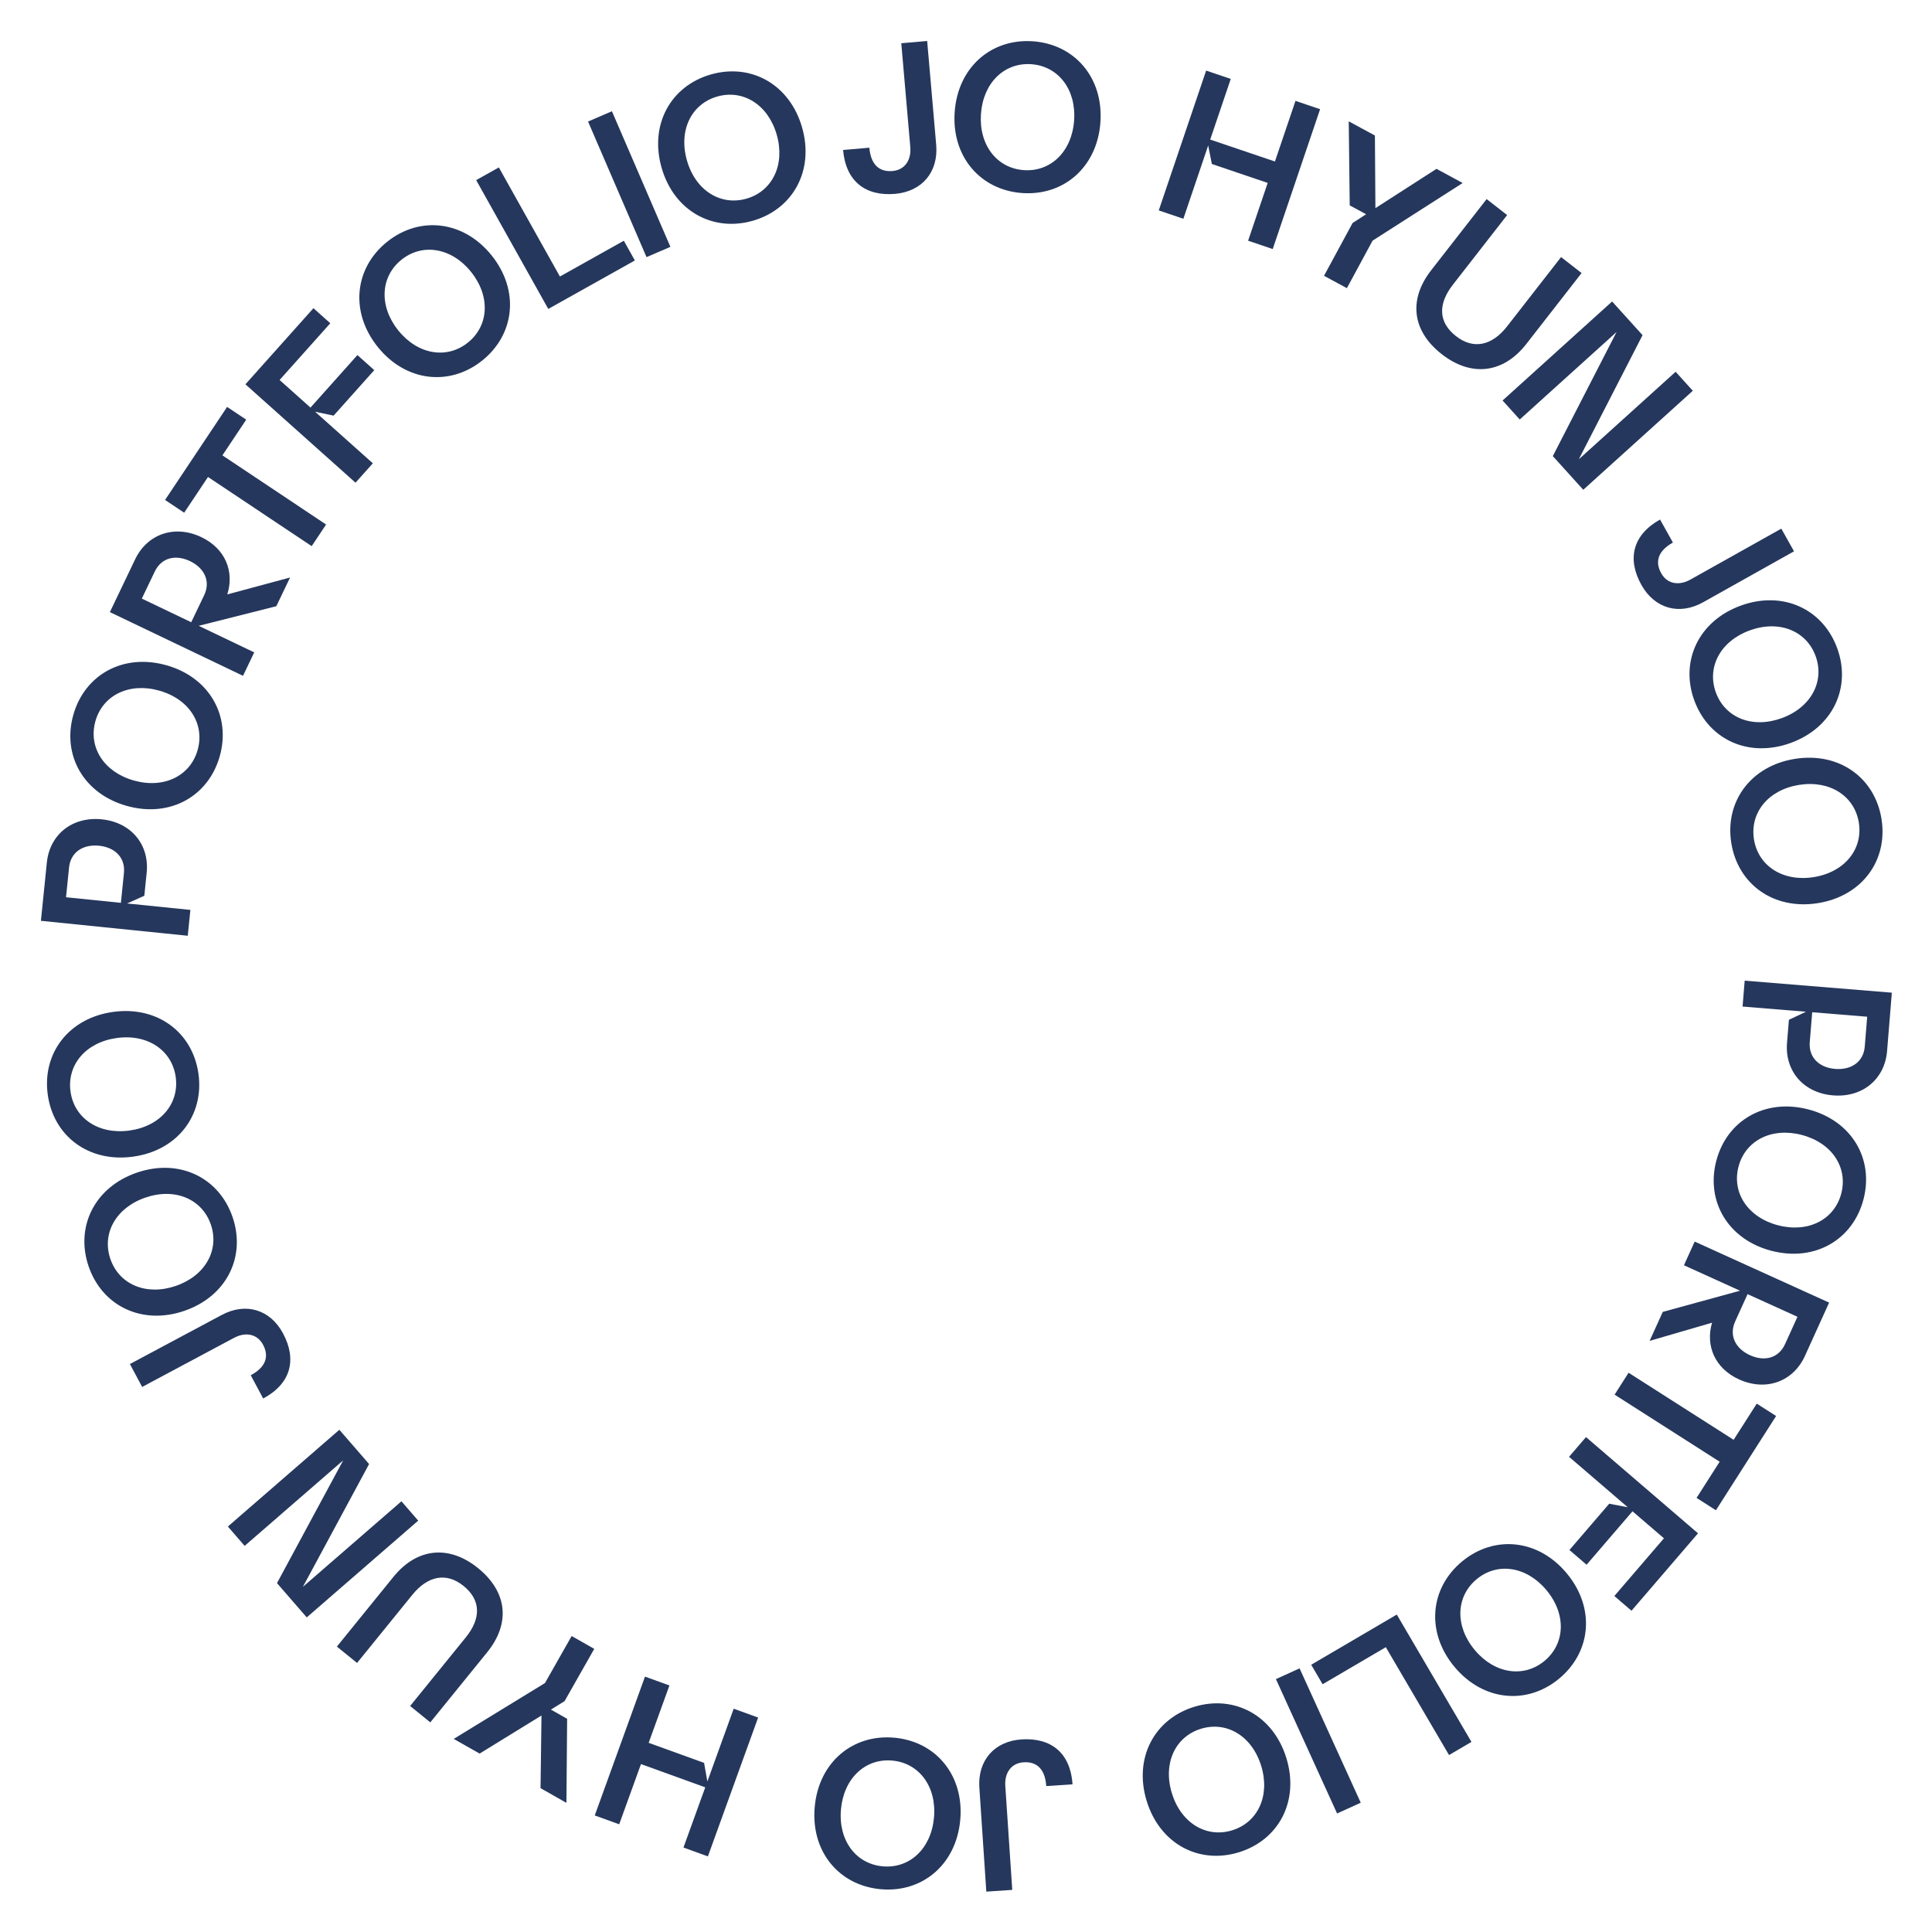
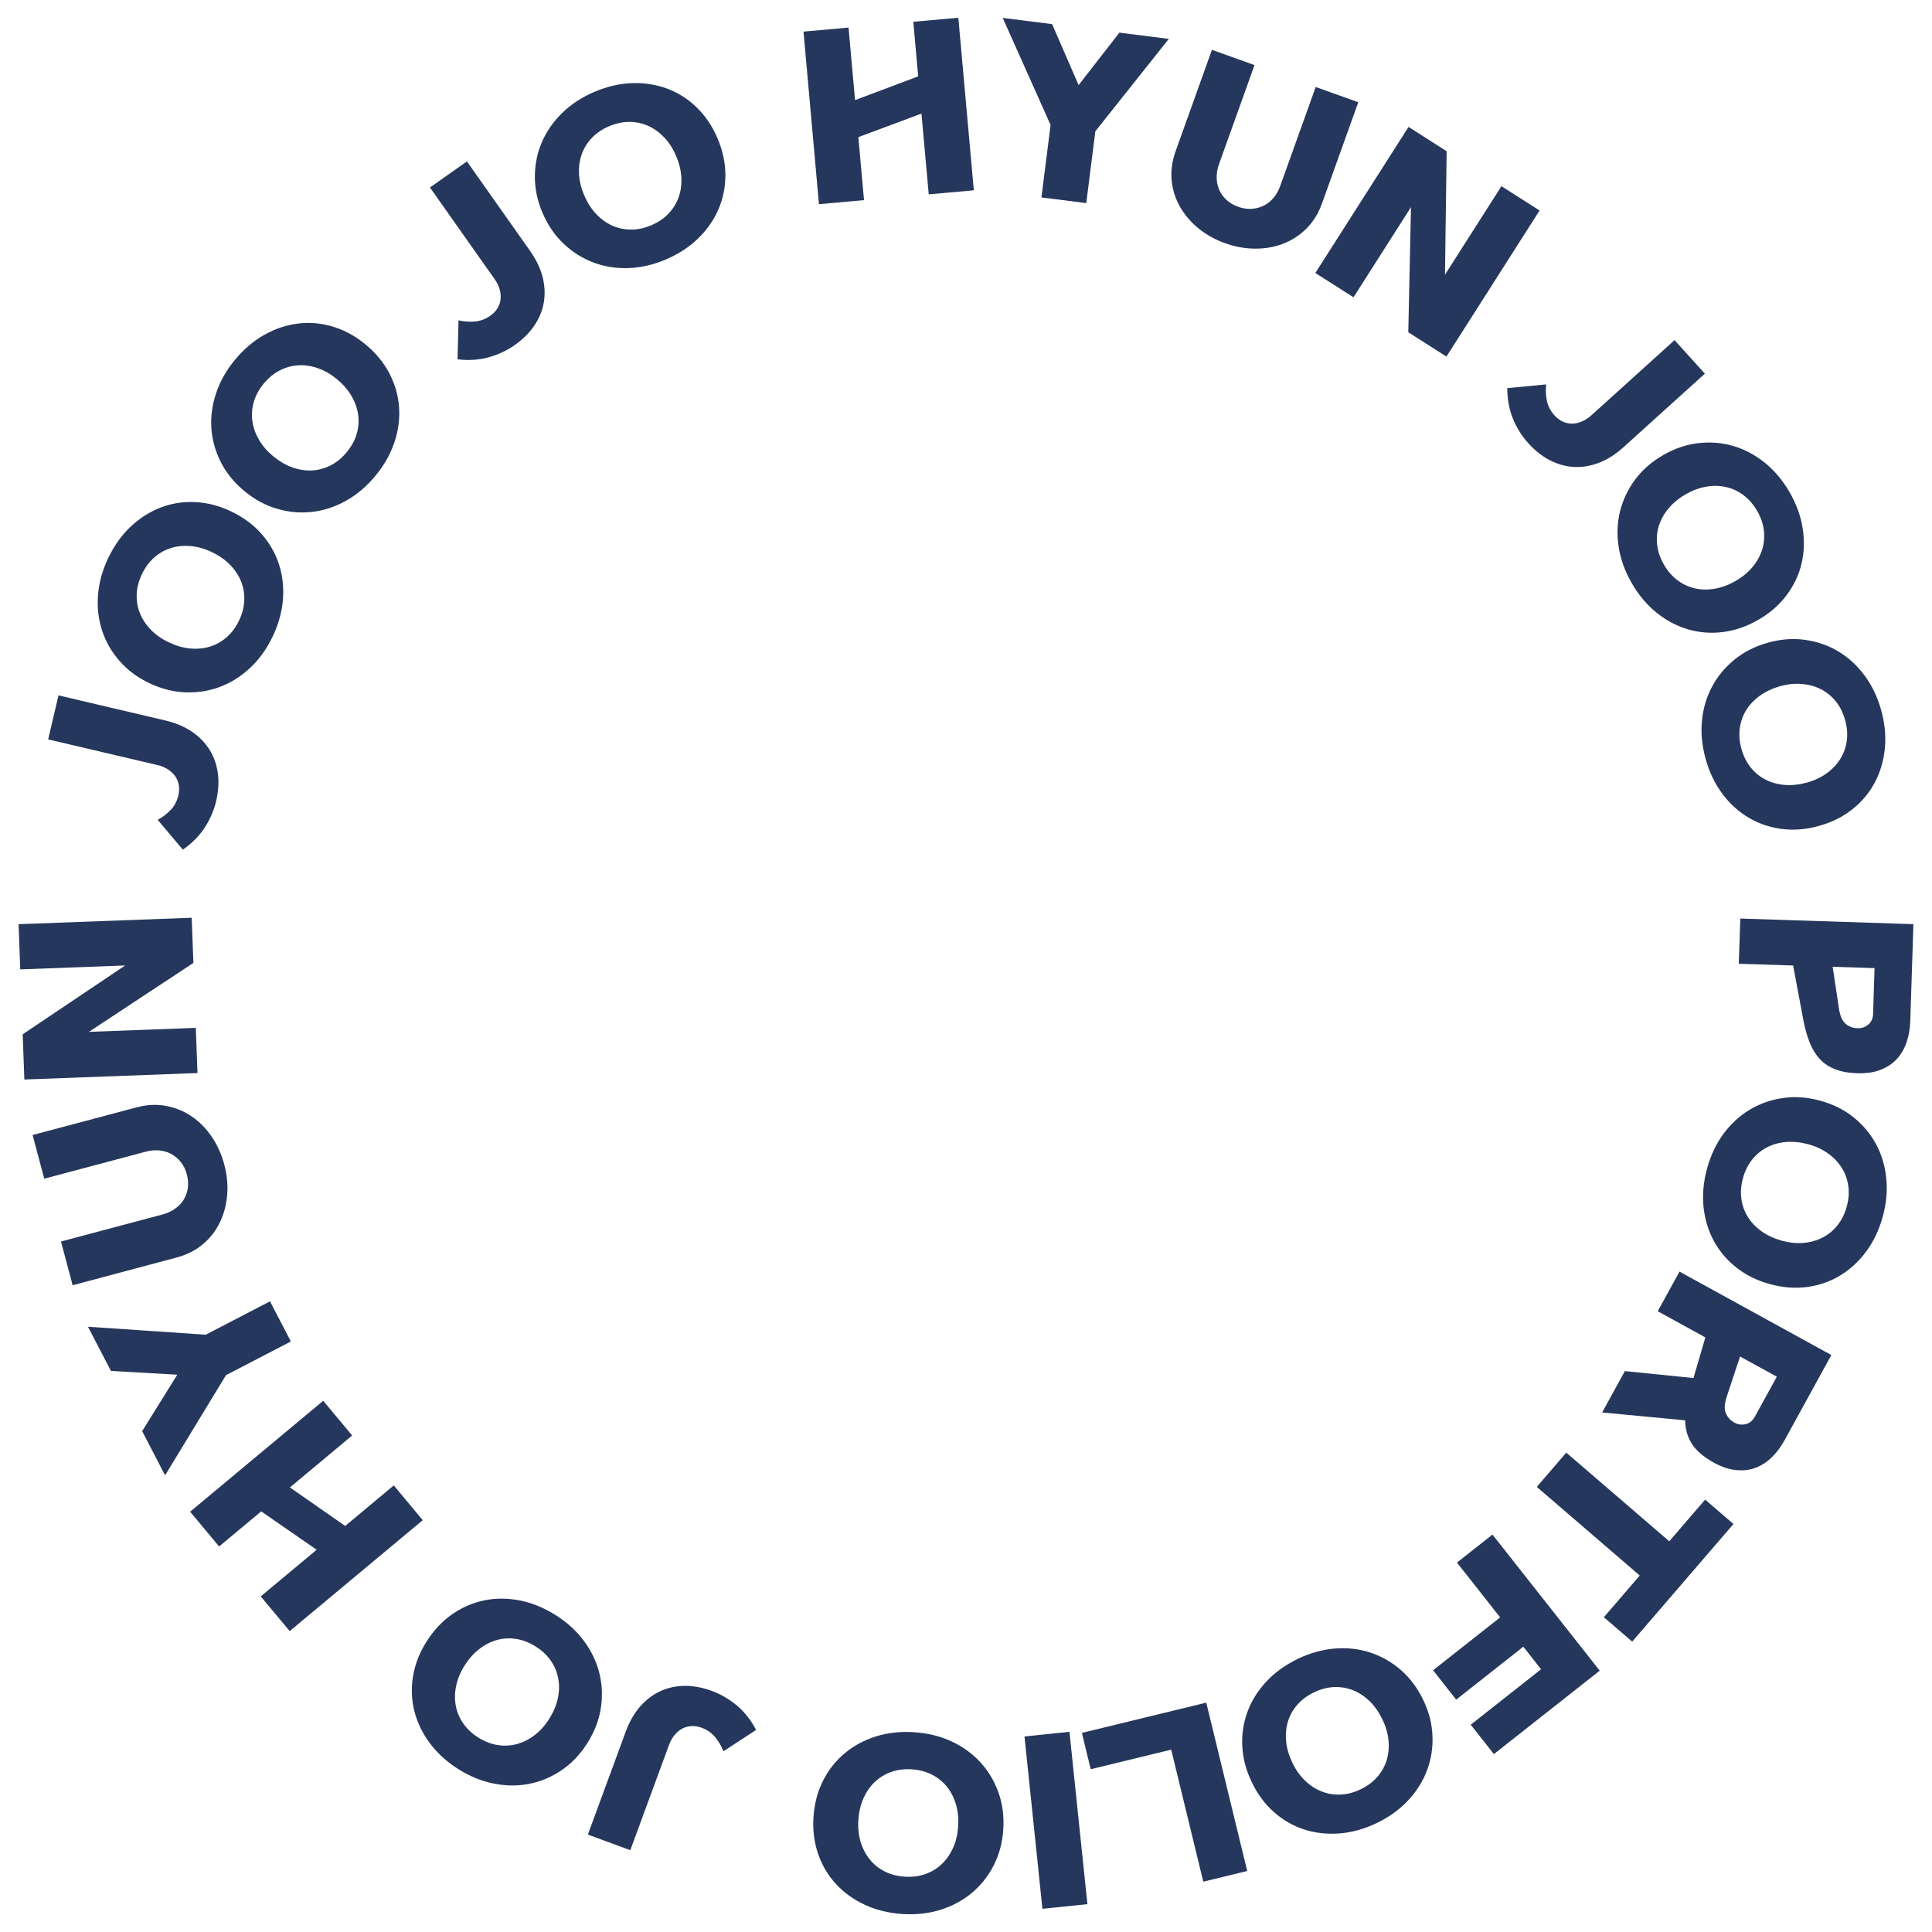
- <svg xmlns="http://www.w3.org/2000/svg" version="1.1" id="Layer_1" x="0px" y="0px" width="300px" height="300px" viewBox="0 0 300 300" style="enable-background:new 0 0 300 300;" xml:space="preserve">
+ <svg xmlns="http://www.w3.org/2000/svg" version="1.1" id="Layer_1" x="0px" y="0px" width="100px" height="100px" viewBox="0 0 100 100" style="enable-background:new 0 0 100 100;" xml:space="preserve">
  <g>
-     <path style="fill:#25375C;" d="M134.991,22.935c0.226,2.593,1.505,3.802,3.602,3.62c1.952-0.169,2.929-1.751,2.757-3.732   l-1.4-16.108l4.02-0.349l1.401,16.108c0.37,4.253-2.215,7.266-6.38,7.628c-4.603,0.4-7.653-1.947-8.077-6.812L134.991,22.935z" />
-     <path style="fill:#25375C;" d="M160.4,6.413c6.475,0.464,10.967,5.651,10.471,12.592c-0.498,6.94-5.686,11.433-12.16,10.969   c-6.473-0.464-10.966-5.652-10.469-12.592S153.928,5.949,160.4,6.413z M158.967,26.417c4.17,0.299,7.475-2.864,7.82-7.705   c0.348-4.84-2.471-8.442-6.641-8.741c-4.17-0.299-7.475,2.864-7.822,7.705C151.979,22.516,154.797,26.118,158.967,26.417z" />
-     <path style="fill:#25375C;" d="M204.984,16.958l-7.357,21.713l-3.822-1.295l3.041-8.973l-8.67-2.938l-0.568-2.878l-3.855,11.382   l-3.822-1.295l7.357-21.713l3.822,1.295l-3.191,9.416l10.053,3.406l3.191-9.416L204.984,16.958z" />
-     <path style="fill:#25375C;" d="M212.129,33.268l-2.545-1.378l-0.152-13.047l4.063,2.199l0.078,11.278l9.486-6.102l4.063,2.199   l-13.988,8.951l-3.992,7.379l-3.549-1.92l4.439-8.202L212.129,33.268z" />
-     <path style="fill:#25375C;" d="M237.012,53.405c-3.596,4.614-8.572,5.148-13.117,1.607c-4.592-3.577-5.256-8.433-1.662-13.047   l8.611-11.051l3.184,2.48l-8.43,10.821c-2.32,2.976-2.279,5.826,0.49,7.983c2.746,2.139,5.619,1.449,7.938-1.527l8.377-10.751   l3.184,2.48L237.012,53.405z" />
-     <path style="fill:#25375C;" d="M250.328,46.815l4.727,5.229l-9.9,19.273l15.037-13.588l2.666,2.951l-17.01,15.373l-4.727-5.229   l9.9-19.272l-15.037,13.588l-2.666-2.951L250.328,46.815z" />
-     <path style="fill:#25375C;" d="M259.77,84.244c-2.27,1.272-2.846,2.937-1.816,4.773c0.957,1.709,2.803,1.95,4.537,0.977   l14.109-7.906l1.973,3.521l-14.109,7.907c-3.725,2.087-7.535,0.971-9.58-2.677c-2.258-4.031-1.375-7.778,2.887-10.166   L259.77,84.244z" />
-     <path style="fill:#25375C;" d="M285.279,100.651c2.225,6.097-0.67,12.321-7.207,14.707c-6.537,2.386-12.76-0.509-14.986-6.606   c-2.225-6.098,0.67-12.321,7.207-14.707C276.83,91.658,283.053,94.553,285.279,100.651z M266.438,107.528   c1.434,3.928,5.672,5.648,10.23,3.984c4.561-1.664,6.693-5.711,5.26-9.639c-1.434-3.927-5.672-5.648-10.232-3.984   C267.137,99.553,265.004,103.6,266.438,107.528z" />
-     <path style="fill:#25375C;" d="M292.16,127.176c1.023,6.409-3.004,11.966-9.875,13.063c-6.871,1.097-12.43-2.931-13.451-9.339   c-1.023-6.409,3.004-11.967,9.875-13.063S291.137,120.767,292.16,127.176z M272.355,130.337c0.658,4.128,4.492,6.625,9.283,5.86   c4.793-0.765,7.658-4.331,7-8.459c-0.66-4.128-4.492-6.625-9.285-5.86C274.561,122.643,271.697,126.208,272.355,130.337z" />
-     <path style="fill:#25375C;" d="M280.436,157.102l-9.85-0.805l0.328-4.021l22.85,1.866l-0.74,9.063   c-0.357,4.372-3.82,7.258-8.396,6.884c-4.576-0.373-7.496-3.78-7.139-8.152l0.293-3.585L280.436,157.102z M281.398,157.181   l-0.379,4.634c-0.197,2.419,1.494,3.966,3.943,4.165c2.447,0.2,4.398-1.049,4.596-3.468l0.379-4.634L281.398,157.181z" />
-     <path style="fill:#25375C;" d="M289.367,186.211c-1.629,6.283-7.545,9.764-14.283,8.018c-6.736-1.747-10.217-7.664-8.586-13.948   c1.629-6.283,7.545-9.764,14.281-8.017C287.518,174.01,290.996,179.927,289.367,186.211z M269.951,181.176   c-1.051,4.048,1.463,7.871,6.16,9.09c4.699,1.218,8.754-0.902,9.803-4.95c1.051-4.048-1.463-7.871-6.162-9.09   C275.055,175.008,271,177.128,269.951,181.176z" />
-     <path style="fill:#25375C;" d="M270.189,200.421l-8.707-3.952l1.668-3.675l20.875,9.475l-3.758,8.281   c-1.813,3.994-6.047,5.54-10.229,3.643c-3.727-1.691-5.246-5.207-4.191-8.806l-9.695,2.824l2.043-4.5L270.189,200.421z    M269.439,205.186c-1.004,2.21,0.068,4.237,2.305,5.253c2.236,1.015,4.441,0.475,5.443-1.736l1.922-4.233l-7.748-3.517   L269.439,205.186z" />
-     <path style="fill:#25375C;" d="M275.793,219.874l-9.346,14.639l-3.006-1.92l3.588-5.618l-16.314-10.415l2.17-3.4l16.314,10.414   l3.588-5.618L275.793,219.874z" />
-     <path style="fill:#25375C;" d="M243.701,240.685l6.176-7.188l2.883,0.548l-9.119-7.832l2.631-3.063l17.395,14.942l-10.33,12.024   l-2.662-2.287l7.699-8.963l-4.881-4.193l-7.129,8.298L243.701,240.685z" />
-     <path style="fill:#25375C;" d="M242.125,260.636c-4.986,4.156-11.822,3.536-16.277-1.81c-4.457-5.346-3.836-12.183,1.15-16.339   s11.822-3.536,16.279,1.81C247.732,249.643,247.111,256.479,242.125,260.636z M229.281,245.228   c-3.211,2.677-3.398,7.248-0.289,10.977c3.107,3.729,7.637,4.368,10.85,1.691c3.211-2.678,3.398-7.249,0.291-10.978   C237.023,243.189,232.494,242.55,229.281,245.228z" />
-     <path style="fill:#25375C;" d="M228.486,270.483l-3.482,2.04l-9.816-16.748l-9.813,5.752l-1.773-3.026l13.291-7.793   L228.486,270.483z" />
-     <path style="fill:#25375C;" d="M207.623,281.596l-9.498-20.863l3.672-1.672l9.498,20.863L207.623,281.596z" />
-     <path style="fill:#25375C;" d="M192.373,287.622c-6.205,1.907-12.271-1.308-14.316-7.96c-2.045-6.653,1.17-12.72,7.375-14.627   c6.207-1.907,12.273,1.307,14.316,7.96C201.793,279.648,198.578,285.715,192.373,287.622z M186.48,268.445   c-3.998,1.229-5.938,5.373-4.51,10.014c1.426,4.641,5.357,6.981,9.354,5.753c3.998-1.229,5.938-5.374,4.512-10.014   C194.408,269.558,190.477,267.217,186.48,268.445z" />
-     <path style="fill:#25375C;" d="M162.461,277.339c-0.174-2.597-1.43-3.831-3.529-3.69c-1.955,0.131-2.963,1.692-2.83,3.677   l1.08,16.134l-4.027,0.27l-1.08-16.134c-0.285-4.26,2.359-7.221,6.531-7.5c4.609-0.309,7.613,2.099,7.939,6.971L162.461,277.339z" />
-     <path style="fill:#25375C;" d="M136.728,293.354c-6.463-0.593-10.853-5.868-10.217-12.798c0.635-6.929,5.912-11.318,12.375-10.726   c6.463,0.593,10.853,5.869,10.218,12.798C148.467,289.557,143.191,293.946,136.728,293.354z M138.56,273.382   c-4.163-0.382-7.53,2.715-7.973,7.548s2.304,8.49,6.467,8.872c4.163,0.382,7.53-2.715,7.973-7.548S142.723,273.764,138.56,273.382z   " />
-     <path style="fill:#25375C;" d="M92.354,281.902l7.8-21.558l3.794,1.373l-3.224,8.909l8.606,3.114l0.509,2.89l4.089-11.302   l3.794,1.373l-7.8,21.558l-3.794-1.373l3.383-9.349l-9.981-3.611l-3.382,9.349L92.354,281.902z" />
-     <path style="fill:#25375C;" d="M85.546,265.464l2.518,1.429l-0.11,13.053l-4.019-2.28l0.147-11.283l-9.61,5.913l-4.019-2.281   l14.169-8.672l4.143-7.3l3.51,1.991l-4.605,8.114L85.546,265.464z" />
-     <path style="fill:#25375C;" d="M61.095,244.851c3.684-4.541,8.668-4.979,13.141-1.35c4.518,3.665,5.088,8.531,1.404,13.072   l-8.822,10.876l-3.133-2.542l8.638-10.648c2.376-2.929,2.391-5.778-0.334-7.988c-2.702-2.191-5.587-1.558-7.963,1.371l-8.582,10.58   l-3.133-2.541L61.095,244.851z" />
-     <path style="fill:#25375C;" d="M47.63,251.149l-4.619-5.321l10.28-19.066L37.99,240.043l-2.606-3.003l17.31-15.025l4.619,5.321   l-10.28,19.066l15.301-13.281l2.606,3.003L47.63,251.149z" />
-     <path style="fill:#25375C;" d="M38.937,213.547c2.295-1.227,2.904-2.878,1.912-4.734c-0.923-1.728-2.762-2.005-4.516-1.068   l-14.26,7.62l-1.901-3.559l14.26-7.62c3.765-2.012,7.551-0.819,9.521,2.868c2.177,4.075,1.219,7.803-3.088,10.104L38.937,213.547z" />
-     <path style="fill:#25375C;" d="M13.763,196.646c-2.104-6.142,0.916-12.307,7.5-14.562c6.584-2.256,12.75,0.764,14.853,6.905   s-0.916,12.307-7.5,14.562C22.032,205.807,15.867,202.787,13.763,196.646z M32.741,190.146c-1.355-3.956-5.559-5.762-10.151-4.189   c-4.592,1.573-6.807,5.577-5.451,9.533c1.355,3.956,5.559,5.762,10.151,4.188C31.882,198.105,34.096,194.102,32.741,190.146z" />
-     <path style="fill:#25375C;" d="M7.417,169.993c-0.894-6.429,3.245-11.905,10.137-12.864c6.893-0.958,12.369,3.181,13.264,9.609   c0.894,6.43-3.245,11.906-10.138,12.865C13.787,180.562,8.311,176.423,7.417,169.993z M27.284,167.23   c-0.576-4.142-4.358-6.716-9.166-6.047s-7.744,4.177-7.168,8.318s4.358,6.715,9.166,6.047   C24.923,174.88,27.86,171.372,27.284,167.23z" />
-     <path style="fill:#25375C;" d="M19.733,140.29l9.83,1l-0.409,4.013l-22.801-2.32l0.921-9.045c0.444-4.363,3.963-7.178,8.529-6.713   s7.417,3.928,6.972,8.291l-0.364,3.577L19.733,140.29z M18.773,140.192l0.471-4.625c0.246-2.414-1.416-3.993-3.858-4.242   c-2.443-0.249-4.417,0.961-4.663,3.375l-0.471,4.624L18.773,140.192z" />
-     <path style="fill:#25375C;" d="M11.38,111.024c1.754-6.25,7.74-9.611,14.44-7.73c6.7,1.881,10.062,7.867,8.307,14.117   c-1.755,6.25-7.74,9.611-14.44,7.729C12.987,123.26,9.625,117.274,11.38,111.024z M30.693,116.447   c1.13-4.026-1.306-7.899-5.979-9.211s-8.769,0.727-9.899,4.753s1.305,7.898,5.979,9.211   C25.467,122.512,29.563,120.473,30.693,116.447z" />
-     <path style="fill:#25375C;" d="M30.854,97.176l8.622,4.126l-1.742,3.639l-20.672-9.893l3.924-8.2   c1.893-3.955,6.156-5.415,10.296-3.434c3.691,1.767,5.139,5.311,4.011,8.887l9.748-2.626l-2.133,4.456L30.854,97.176z M31.7,92.428   c1.047-2.188,0.018-4.236-2.197-5.296s-4.429-0.564-5.476,1.625l-2.006,4.192l7.673,3.672L31.7,92.428z" />
-     <path style="fill:#25375C;" d="M25.631,77.633l9.635-14.448l2.967,1.979l-3.698,5.545l16.102,10.738l-2.239,3.356L32.297,74.066   l-3.698,5.546L25.631,77.633z" />
-     <path style="fill:#25375C;" d="M58.117,57.475l-6.313,7.064l-2.872-0.605l8.962,8.009l-2.689,3.009L38.11,59.675l10.561-11.818   l2.617,2.338l-7.873,8.809l4.797,4.287l7.288-8.155L58.117,57.475z" />
-     <path style="fill:#25375C;" d="M60.117,37.542c5.068-4.055,11.889-3.297,16.236,2.135c4.347,5.433,3.59,12.254-1.478,16.309   c-5.068,4.055-11.889,3.297-16.236-2.136C54.292,48.418,55.05,41.597,60.117,37.542z M72.647,53.202   c3.264-2.612,3.542-7.178,0.51-10.967c-3.032-3.79-7.547-4.52-10.812-1.908s-3.542,7.178-0.511,10.967   C64.867,55.083,69.383,55.813,72.647,53.202z" />
-     <path style="fill:#25375C;" d="M73.939,27.969l3.521-1.971l9.483,16.94l9.924-5.556l1.714,3.062l-13.445,7.527L73.939,27.969z" />
-     <path style="fill:#25375C;" d="M95.019,17.274l9.08,21.055l-3.706,1.598l-9.08-21.055L95.019,17.274z" />
-     <path style="fill:#25375C;" d="M110.397,11.558c6.243-1.782,12.244,1.554,14.154,8.247c1.91,6.693-1.426,12.694-7.668,14.476   c-6.243,1.782-12.244-1.554-14.154-8.247C100.818,19.34,104.154,13.339,110.397,11.558z M115.903,30.85   c4.021-1.148,6.043-5.253,4.711-9.921c-1.333-4.668-5.216-7.088-9.238-5.94c-4.021,1.147-6.043,5.252-4.71,9.921   C107.998,29.578,111.881,31.997,115.903,30.85z" />
+     <path style="fill:#25375C;" d="M23.733,16.58c0.285,0.065,0.567,0.086,0.849,0.061c0.281-0.023,0.548-0.125,0.799-0.301   c0.166-0.117,0.292-0.252,0.381-0.407c0.089-0.154,0.139-0.313,0.151-0.479c0.012-0.165-0.007-0.332-0.059-0.503   c-0.051-0.17-0.133-0.334-0.246-0.494l-3.353-4.753l1.913-1.35l3.281,4.652c0.307,0.436,0.519,0.878,0.635,1.329   c0.115,0.451,0.136,0.893,0.062,1.327c-0.075,0.434-0.249,0.845-0.52,1.234c-0.272,0.389-0.642,0.74-1.11,1.051   c-0.417,0.268-0.861,0.458-1.33,0.574c-0.47,0.115-0.971,0.141-1.503,0.076L23.733,16.58z" />
+     <path style="fill:#25375C;" d="M28.078,11.01c-0.267-0.628-0.398-1.257-0.394-1.887c0.005-0.629,0.128-1.222,0.368-1.777   c0.241-0.555,0.592-1.057,1.053-1.505c0.461-0.45,1.017-0.813,1.665-1.088c0.656-0.279,1.305-0.429,1.949-0.45   c0.643-0.021,1.248,0.074,1.815,0.285c0.566,0.211,1.076,0.535,1.526,0.971s0.81,0.968,1.077,1.596   c0.27,0.635,0.406,1.266,0.409,1.893c0.001,0.627-0.117,1.22-0.356,1.778c-0.239,0.558-0.589,1.062-1.05,1.511   c-0.461,0.449-1.02,0.813-1.675,1.093c-0.649,0.276-1.294,0.424-1.938,0.446c-0.644,0.021-1.25-0.076-1.817-0.291   c-0.568-0.214-1.081-0.539-1.539-0.972C28.712,12.18,28.349,11.646,28.078,11.01z M30.232,10.094   c0.161,0.38,0.366,0.703,0.613,0.968c0.248,0.266,0.524,0.469,0.828,0.608c0.305,0.14,0.63,0.211,0.978,0.214   c0.348,0.002,0.701-0.072,1.059-0.225c0.36-0.153,0.659-0.355,0.898-0.608c0.238-0.251,0.413-0.536,0.522-0.853   c0.111-0.315,0.156-0.654,0.136-1.017s-0.11-0.733-0.272-1.113c-0.155-0.366-0.356-0.68-0.602-0.942   c-0.247-0.262-0.522-0.463-0.826-0.603c-0.304-0.14-0.63-0.211-0.978-0.214c-0.348-0.002-0.701,0.073-1.06,0.225   c-0.359,0.152-0.658,0.355-0.897,0.608s-0.414,0.537-0.523,0.853c-0.111,0.316-0.156,0.653-0.138,1.013   C29.989,9.366,30.076,9.728,30.232,10.094z" />
+     <path style="fill:#25375C;" d="M48.071,10.059l-0.376-4.18l-3.268,1.219l0.294,3.261l-2.332,0.209l-0.8-8.932l2.331-0.208   l0.337,3.754l3.268-1.23l-0.252-2.825l2.33-0.208l0.802,8.931L48.071,10.059z" />
+     <path style="fill:#25375C;" d="M54.458,1.249l1.371,3.156l2.111-2.715l2.557,0.323l-3.802,4.782l-0.47,3.717l-2.321-0.293   l0.474-3.75l-2.477-5.541L54.458,1.249z" />
+     <path style="fill:#25375C;" d="M63.41,12.588c-0.522-0.188-0.982-0.444-1.38-0.769c-0.396-0.326-0.715-0.698-0.955-1.12   c-0.239-0.42-0.382-0.875-0.431-1.367c-0.047-0.491,0.023-0.998,0.211-1.52l1.874-5.233l2.204,0.79l-1.837,5.126   c-0.081,0.227-0.122,0.451-0.122,0.673c0,0.224,0.04,0.433,0.122,0.629c0.081,0.196,0.203,0.375,0.37,0.533   c0.166,0.16,0.372,0.283,0.619,0.372s0.485,0.125,0.715,0.107c0.229-0.018,0.439-0.076,0.631-0.175   c0.19-0.099,0.357-0.235,0.498-0.407c0.143-0.172,0.253-0.372,0.333-0.598l1.838-5.126l2.204,0.789l-1.876,5.233   c-0.188,0.522-0.457,0.958-0.809,1.306c-0.352,0.348-0.753,0.609-1.201,0.783c-0.449,0.173-0.933,0.259-1.454,0.255   C64.445,12.868,63.927,12.773,63.41,12.588z" />
+     <path style="fill:#25375C;" d="M72.906,6.57l1.972,1.258l-0.086,6.391l2.922-4.582l1.974,1.259l-4.821,7.561l-1.974-1.259   l0.14-6.477l-2.976,4.667l-1.975-1.259L72.906,6.57z" />
+     <path style="fill:#25375C;" d="M80.028,19.897c-0.03,0.29-0.018,0.574,0.04,0.851c0.058,0.276,0.189,0.528,0.397,0.757   c0.135,0.15,0.285,0.26,0.448,0.329c0.164,0.07,0.328,0.1,0.493,0.093c0.165-0.008,0.329-0.048,0.491-0.119   c0.163-0.072,0.317-0.173,0.463-0.303l4.315-3.9l1.569,1.736l-4.225,3.817c-0.396,0.358-0.81,0.621-1.242,0.79   c-0.434,0.169-0.87,0.243-1.311,0.22c-0.439-0.022-0.869-0.146-1.288-0.368c-0.418-0.223-0.812-0.548-1.177-0.976   c-0.315-0.382-0.559-0.8-0.729-1.251c-0.17-0.453-0.256-0.946-0.255-1.483L80.028,19.897z" />
+     <path style="fill:#25375C;" d="M86.088,23.554c0.591-0.341,1.2-0.548,1.827-0.618c0.624-0.071,1.228-0.021,1.808,0.151   c0.579,0.172,1.12,0.459,1.621,0.863c0.502,0.404,0.928,0.911,1.281,1.521c0.355,0.617,0.583,1.244,0.682,1.879   c0.099,0.636,0.077,1.248-0.063,1.837c-0.141,0.588-0.402,1.132-0.78,1.632c-0.378,0.5-0.863,0.92-1.454,1.261   c-0.598,0.345-1.207,0.556-1.829,0.634c-0.623,0.078-1.226,0.031-1.809-0.139c-0.583-0.17-1.125-0.458-1.627-0.861   c-0.501-0.403-0.931-0.914-1.285-1.531c-0.354-0.61-0.579-1.234-0.677-1.87c-0.1-0.636-0.076-1.25,0.068-1.839   c0.145-0.59,0.404-1.139,0.778-1.645C85.004,24.324,85.49,23.899,86.088,23.554z M87.257,25.581   c-0.356,0.206-0.652,0.449-0.885,0.726c-0.235,0.278-0.402,0.577-0.504,0.896c-0.103,0.318-0.135,0.65-0.094,0.996   c0.038,0.346,0.155,0.687,0.351,1.025c0.194,0.338,0.433,0.61,0.711,0.817c0.28,0.207,0.583,0.345,0.91,0.417   c0.327,0.071,0.669,0.075,1.027,0.012c0.357-0.064,0.713-0.198,1.07-0.405c0.346-0.199,0.633-0.436,0.863-0.712   s0.396-0.573,0.499-0.891c0.101-0.319,0.134-0.651,0.094-0.997c-0.039-0.346-0.156-0.688-0.352-1.025   c-0.194-0.337-0.433-0.61-0.711-0.816c-0.28-0.208-0.583-0.346-0.91-0.417c-0.326-0.072-0.667-0.076-1.021-0.014   C87.952,25.252,87.603,25.382,87.257,25.581z" />
+     <path style="fill:#25375C;" d="M91.508,33.265c0.657-0.184,1.298-0.233,1.922-0.146c0.624,0.086,1.195,0.285,1.716,0.595   c0.519,0.31,0.971,0.723,1.356,1.239c0.385,0.515,0.673,1.112,0.863,1.791c0.192,0.686,0.257,1.35,0.194,1.991   c-0.063,0.64-0.234,1.229-0.517,1.762c-0.283,0.535-0.67,0.998-1.16,1.388s-1.065,0.677-1.722,0.862   c-0.666,0.186-1.309,0.239-1.93,0.16c-0.622-0.079-1.195-0.274-1.718-0.583c-0.522-0.308-0.977-0.721-1.361-1.236   c-0.387-0.516-0.675-1.116-0.866-1.803c-0.19-0.678-0.255-1.338-0.193-1.979c0.063-0.641,0.237-1.229,0.524-1.765   c0.285-0.536,0.673-1.002,1.161-1.4C90.267,33.742,90.843,33.451,91.508,33.265z M92.139,35.518   c-0.396,0.112-0.743,0.273-1.038,0.484c-0.296,0.211-0.532,0.458-0.711,0.742c-0.178,0.284-0.29,0.597-0.338,0.942   s-0.019,0.704,0.086,1.08c0.105,0.376,0.268,0.698,0.487,0.968c0.219,0.27,0.479,0.479,0.778,0.629   c0.298,0.15,0.629,0.238,0.992,0.266c0.36,0.027,0.74-0.015,1.139-0.125c0.382-0.107,0.72-0.267,1.012-0.476   c0.291-0.21,0.526-0.458,0.703-0.74c0.178-0.284,0.291-0.598,0.339-0.942c0.048-0.345,0.02-0.705-0.087-1.081   c-0.104-0.376-0.267-0.699-0.485-0.968c-0.22-0.27-0.48-0.479-0.778-0.629c-0.3-0.15-0.628-0.239-0.986-0.267   C92.893,35.372,92.521,35.411,92.139,35.518z" />
+     <path style="fill:#25375C;" d="M99.038,47.834l-0.163,5.025c-0.013,0.391-0.077,0.754-0.192,1.092   c-0.116,0.338-0.286,0.627-0.507,0.867c-0.222,0.24-0.505,0.426-0.847,0.559c-0.341,0.131-0.74,0.189-1.198,0.174   c-0.45-0.014-0.833-0.084-1.146-0.207c-0.315-0.121-0.58-0.299-0.794-0.531s-0.388-0.516-0.523-0.855s-0.245-0.727-0.328-1.164   l-0.528-2.82l-2.812-0.091l0.077-2.339L99.038,47.834z M96.15,53.221c0.21,0.008,0.394-0.055,0.552-0.189   c0.158-0.133,0.241-0.316,0.248-0.549l0.077-2.373l-2.169-0.07l0.324,2.15c0.055,0.385,0.169,0.65,0.345,0.799   C95.702,53.137,95.91,53.215,96.15,53.221z" />
+     <path style="fill:#25375C;" d="M94.211,56.971c0.658,0.178,1.233,0.465,1.725,0.857c0.491,0.395,0.879,0.857,1.167,1.391   c0.286,0.533,0.462,1.119,0.529,1.76c0.066,0.641,0.008,1.301-0.178,1.98c-0.188,0.689-0.471,1.291-0.854,1.809   c-0.382,0.52-0.83,0.934-1.348,1.248s-1.087,0.514-1.708,0.598c-0.622,0.082-1.262,0.035-1.92-0.146   c-0.667-0.18-1.246-0.465-1.738-0.85c-0.493-0.389-0.885-0.848-1.176-1.381c-0.288-0.535-0.468-1.121-0.535-1.764   c-0.065-0.639-0.006-1.303,0.182-1.99c0.186-0.68,0.47-1.279,0.851-1.797c0.383-0.518,0.834-0.934,1.354-1.246   c0.521-0.314,1.093-0.516,1.716-0.605C92.9,56.742,93.545,56.787,94.211,56.971z M93.596,59.227   c-0.398-0.107-0.778-0.146-1.14-0.117s-0.692,0.119-0.99,0.273c-0.298,0.152-0.556,0.363-0.772,0.633   c-0.218,0.271-0.378,0.596-0.481,0.973c-0.103,0.377-0.129,0.736-0.078,1.08c0.05,0.344,0.165,0.658,0.345,0.939   c0.18,0.283,0.418,0.529,0.715,0.736c0.297,0.209,0.645,0.367,1.042,0.477c0.384,0.104,0.755,0.143,1.113,0.111   c0.357-0.031,0.686-0.123,0.983-0.275c0.3-0.152,0.557-0.363,0.773-0.635c0.218-0.27,0.379-0.594,0.481-0.971   c0.103-0.375,0.129-0.736,0.078-1.08c-0.05-0.344-0.165-0.658-0.345-0.939c-0.181-0.283-0.415-0.527-0.709-0.736   C94.318,59.488,93.979,59.33,93.596,59.227z" />
+     <path style="fill:#25375C;" d="M94.79,70.137l-2.42,4.408c-0.187,0.342-0.41,0.637-0.666,0.887   c-0.256,0.248-0.538,0.43-0.844,0.543c-0.306,0.115-0.643,0.152-1.007,0.115s-0.747-0.166-1.149-0.387   c-0.525-0.289-0.902-0.611-1.131-0.969c-0.227-0.355-0.345-0.762-0.351-1.219l-4.295-0.406l1.176-2.141l3.551,0.359l0.615-2.104   l-2.465-1.354l1.126-2.051L94.79,70.137z M89.777,73.635c0.184,0.102,0.377,0.127,0.578,0.08c0.202-0.049,0.357-0.174,0.471-0.377   l1.142-2.08l-1.903-1.045l-0.684,2.063c-0.126,0.367-0.142,0.656-0.054,0.869C89.416,73.355,89.566,73.52,89.777,73.635z" />
+     <path style="fill:#25375C;" d="M84.873,81.549l-5.329-4.588l1.526-1.773l5.33,4.588l1.858-2.156l1.466,1.262l-5.242,6.088   l-1.467-1.262L84.873,81.549z" />
+     <path style="fill:#25375C;" d="M75.372,87.973l-1.197-1.52l3.473-2.738l-2.236-2.836l1.838-1.449l5.552,7.043l-5.478,4.318   l-1.2-1.52l3.642-2.871l-0.92-1.166L75.372,87.973z" />
+     <path style="fill:#25375C;" d="M73.666,87.988c0.297,0.615,0.456,1.238,0.479,1.867c0.024,0.629-0.073,1.227-0.288,1.791   c-0.215,0.566-0.543,1.084-0.983,1.553s-0.978,0.855-1.613,1.16c-0.644,0.311-1.284,0.488-1.927,0.539   c-0.642,0.049-1.251-0.018-1.826-0.203s-1.099-0.486-1.568-0.9c-0.469-0.416-0.853-0.93-1.147-1.547   c-0.298-0.621-0.463-1.246-0.493-1.871c-0.03-0.627,0.062-1.225,0.276-1.793c0.213-0.57,0.54-1.088,0.98-1.557   c0.44-0.471,0.981-0.857,1.624-1.168c0.637-0.305,1.275-0.48,1.916-0.531c0.643-0.051,1.251,0.018,1.829,0.207   c0.577,0.189,1.104,0.49,1.58,0.902C72.981,86.85,73.368,87.365,73.666,87.988z M71.557,89.002   c-0.18-0.373-0.397-0.686-0.655-0.941c-0.261-0.252-0.545-0.443-0.854-0.568c-0.311-0.127-0.639-0.182-0.985-0.17   c-0.349,0.012-0.698,0.104-1.05,0.273c-0.352,0.168-0.641,0.383-0.868,0.646c-0.229,0.264-0.39,0.555-0.485,0.875   c-0.096,0.322-0.125,0.662-0.089,1.023c0.035,0.361,0.144,0.729,0.321,1.1c0.172,0.359,0.388,0.662,0.645,0.914   c0.259,0.252,0.542,0.439,0.852,0.564s0.639,0.184,0.985,0.17c0.348-0.014,0.697-0.104,1.049-0.271   c0.353-0.17,0.642-0.387,0.869-0.648c0.229-0.264,0.389-0.555,0.485-0.877c0.096-0.32,0.126-0.658,0.092-1.018   C71.832,89.717,71.729,89.359,71.557,89.002z" />
+     <path style="fill:#25375C;" d="M64.556,96.842l-2.274,0.553l-1.661-6.834l-4.165,1.014l-0.458-1.881l6.438-1.566L64.556,96.842z" />
+     <path style="fill:#25375C;" d="M53.956,98.799l-0.928-8.92l2.327-0.242l0.929,8.922L53.956,98.799z" />
+     <path style="fill:#25375C;" d="M51.929,94.703c-0.045,0.682-0.213,1.301-0.502,1.861c-0.288,0.561-0.666,1.033-1.132,1.418   c-0.464,0.387-1.004,0.676-1.619,0.869c-0.614,0.191-1.273,0.264-1.977,0.217c-0.71-0.047-1.358-0.207-1.941-0.479   c-0.583-0.271-1.081-0.631-1.49-1.074c-0.41-0.445-0.717-0.963-0.922-1.557c-0.205-0.592-0.285-1.229-0.24-1.91   c0.046-0.688,0.21-1.313,0.491-1.873c0.282-0.559,0.656-1.035,1.122-1.424c0.466-0.391,1.005-0.682,1.619-0.875   c0.615-0.191,1.278-0.264,1.988-0.217c0.704,0.047,1.347,0.207,1.93,0.479c0.584,0.271,1.08,0.633,1.49,1.08   c0.411,0.447,0.721,0.969,0.935,1.563C51.892,93.375,51.975,94.014,51.929,94.703z M49.594,94.549   c0.027-0.412-0.009-0.793-0.111-1.141c-0.1-0.35-0.255-0.654-0.464-0.918c-0.207-0.262-0.465-0.473-0.775-0.631   c-0.308-0.16-0.657-0.254-1.046-0.279s-0.748,0.02-1.075,0.137c-0.327,0.119-0.612,0.293-0.854,0.525   c-0.24,0.23-0.434,0.514-0.581,0.846c-0.146,0.332-0.232,0.705-0.259,1.115c-0.027,0.396,0.01,0.77,0.111,1.113   c0.102,0.346,0.256,0.648,0.464,0.91c0.208,0.264,0.466,0.475,0.775,0.633c0.31,0.16,0.658,0.254,1.048,0.277   c0.39,0.027,0.747-0.02,1.075-0.137c0.327-0.115,0.611-0.291,0.852-0.523c0.241-0.232,0.435-0.512,0.581-0.842   C49.481,95.307,49.567,94.945,49.594,94.549z" />
+     <path style="fill:#25375C;" d="M37.446,90.645c-0.108-0.27-0.252-0.516-0.432-0.732c-0.179-0.219-0.414-0.381-0.702-0.486   c-0.19-0.07-0.374-0.098-0.551-0.084c-0.177,0.016-0.337,0.064-0.48,0.148c-0.143,0.082-0.269,0.193-0.381,0.332   c-0.111,0.139-0.2,0.301-0.267,0.482l-2.009,5.461l-2.196-0.809l1.966-5.344c0.184-0.498,0.429-0.924,0.733-1.277   c0.305-0.35,0.658-0.617,1.057-0.803c0.4-0.184,0.837-0.275,1.312-0.273c0.475,0.004,0.974,0.109,1.496,0.318   c0.457,0.191,0.866,0.449,1.228,0.768c0.362,0.32,0.667,0.721,0.916,1.195L37.446,90.645z" />
+     <path style="fill:#25375C;" d="M30.397,90.23c-0.365,0.578-0.809,1.043-1.33,1.395c-0.521,0.354-1.079,0.59-1.672,0.707   c-0.593,0.115-1.206,0.111-1.837-0.014c-0.631-0.125-1.245-0.375-1.84-0.752c-0.602-0.381-1.094-0.832-1.477-1.35   c-0.382-0.518-0.647-1.07-0.795-1.656c-0.147-0.586-0.17-1.189-0.066-1.809c0.104-0.617,0.337-1.215,0.703-1.791   c0.369-0.582,0.811-1.053,1.326-1.41s1.071-0.596,1.666-0.717c0.596-0.119,1.209-0.117,1.84,0.008s1.248,0.379,1.85,0.76   c0.595,0.377,1.084,0.824,1.467,1.342c0.382,0.52,0.646,1.072,0.792,1.662s0.17,1.195,0.074,1.818   C31,89.045,30.766,89.648,30.397,90.23z M28.42,88.979c0.221-0.35,0.371-0.701,0.449-1.055s0.088-0.697,0.03-1.025   c-0.057-0.33-0.184-0.641-0.378-0.926c-0.195-0.289-0.457-0.537-0.787-0.746c-0.33-0.209-0.667-0.34-1.01-0.395   c-0.344-0.053-0.677-0.035-1,0.053c-0.322,0.09-0.627,0.244-0.915,0.467s-0.542,0.508-0.762,0.855   c-0.213,0.336-0.357,0.68-0.433,1.031s-0.085,0.691-0.028,1.021s0.184,0.639,0.378,0.928c0.195,0.285,0.458,0.535,0.787,0.744   c0.329,0.207,0.666,0.34,1.009,0.393s0.677,0.035,1-0.053c0.323-0.09,0.626-0.242,0.912-0.461S28.208,89.314,28.42,88.979z" />
+     <path style="fill:#25375C;" d="M18.228,74.301l-3.223,2.688l2.863,1.994l2.514-2.098l1.499,1.799l-6.886,5.742l-1.499-1.797   l2.895-2.414l-2.872-1.986l-2.178,1.816l-1.499-1.799l6.887-5.742L18.228,74.301z" />
+     <path style="fill:#25375C;" d="M7.359,74.076l1.817-2.922l-3.435-0.195l-1.187-2.287l6.096,0.412l3.325-1.727l1.079,2.078   l-3.356,1.742l-3.153,5.186L7.359,74.076z" />
+     <path style="fill:#25375C;" d="M11.608,60.275c0.143,0.537,0.193,1.061,0.151,1.572s-0.168,0.986-0.378,1.422   c-0.21,0.438-0.504,0.814-0.881,1.133c-0.377,0.316-0.833,0.547-1.37,0.689L3.76,66.523l-0.603-2.262l5.262-1.402   c0.232-0.063,0.44-0.156,0.623-0.283c0.184-0.125,0.334-0.277,0.449-0.455c0.115-0.18,0.191-0.383,0.228-0.607   c0.037-0.229,0.021-0.469-0.047-0.723c-0.067-0.254-0.174-0.471-0.318-0.648c-0.145-0.18-0.313-0.318-0.502-0.42   c-0.19-0.1-0.396-0.16-0.618-0.178c-0.223-0.02-0.45,0.002-0.682,0.064l-5.262,1.4l-0.602-2.262L7.06,57.32   c0.536-0.145,1.047-0.17,1.534-0.078c0.486,0.092,0.928,0.273,1.326,0.543c0.399,0.271,0.745,0.621,1.038,1.051   S11.468,59.746,11.608,60.275z" />
+     <path style="fill:#25375C;" d="M1.261,55.875l-0.087-2.34l5.306-3.563l-5.431,0.203l-0.087-2.339l8.961-0.334l0.087,2.339   l-5.407,3.567l5.532-0.205l0.087,2.338L1.261,55.875z" />
+     <path style="fill:#25375C;" d="M8.162,42.436c0.256-0.141,0.481-0.312,0.676-0.518c0.195-0.205,0.327-0.456,0.397-0.756   c0.046-0.197,0.051-0.382,0.015-0.557c-0.037-0.174-0.104-0.327-0.204-0.459c-0.101-0.131-0.226-0.244-0.377-0.337   c-0.151-0.094-0.322-0.163-0.512-0.208l-5.664-1.33l0.535-2.278l5.543,1.302c0.518,0.122,0.97,0.313,1.356,0.573   c0.386,0.26,0.694,0.578,0.926,0.951c0.232,0.375,0.375,0.797,0.43,1.269c0.056,0.472,0.011,0.979-0.132,1.524   c-0.136,0.477-0.341,0.914-0.615,1.312c-0.274,0.398-0.632,0.749-1.073,1.054L8.162,42.436z" />
+     <path style="fill:#25375C;" d="M7.727,35.359c-0.617-0.293-1.131-0.678-1.544-1.153c-0.414-0.475-0.714-1-0.901-1.576   s-0.257-1.184-0.208-1.826c0.048-0.641,0.224-1.28,0.526-1.917c0.307-0.643,0.694-1.186,1.162-1.627   c0.468-0.442,0.984-0.771,1.549-0.989c0.564-0.217,1.16-0.311,1.786-0.283c0.626,0.028,1.249,0.189,1.864,0.482   c0.624,0.297,1.143,0.68,1.56,1.147c0.417,0.469,0.72,0.992,0.911,1.568c0.191,0.577,0.262,1.187,0.214,1.829   c-0.048,0.641-0.225,1.284-0.531,1.928c-0.304,0.636-0.689,1.176-1.157,1.617c-0.468,0.442-0.986,0.77-1.554,0.986   s-1.167,0.313-1.796,0.291C8.976,35.814,8.349,35.655,7.727,35.359z M8.732,33.246c0.373,0.177,0.74,0.284,1.101,0.318   c0.361,0.035,0.702,0.004,1.022-0.092c0.32-0.097,0.612-0.259,0.874-0.487c0.263-0.228,0.478-0.519,0.646-0.871   c0.168-0.353,0.258-0.702,0.269-1.049c0.012-0.348-0.045-0.676-0.172-0.986c-0.127-0.31-0.317-0.594-0.573-0.852   c-0.255-0.259-0.568-0.477-0.941-0.654c-0.358-0.171-0.717-0.273-1.075-0.307c-0.358-0.033-0.697-0.002-1.018,0.095   c-0.32,0.097-0.611,0.26-0.874,0.488c-0.263,0.228-0.478,0.519-0.646,0.87c-0.167,0.353-0.257,0.703-0.269,1.05   s0.045,0.676,0.172,0.986c0.127,0.31,0.316,0.593,0.568,0.85C8.068,32.861,8.374,33.074,8.732,33.246z" />
+     <path style="fill:#25375C;" d="M12.64,25.411c-0.525-0.436-0.93-0.935-1.214-1.498c-0.283-0.563-0.445-1.145-0.485-1.75   c-0.04-0.603,0.042-1.209,0.247-1.82c0.204-0.61,0.532-1.187,0.982-1.729c0.456-0.548,0.964-0.979,1.526-1.292   s1.144-0.506,1.744-0.577c0.601-0.072,1.201-0.017,1.801,0.165c0.6,0.182,1.163,0.491,1.688,0.926   c0.531,0.441,0.94,0.94,1.229,1.496c0.289,0.557,0.454,1.138,0.498,1.744c0.042,0.605-0.039,1.214-0.243,1.824   c-0.206,0.61-0.535,1.19-0.99,1.738c-0.45,0.542-0.957,0.971-1.519,1.284c-0.563,0.313-1.146,0.504-1.749,0.573   c-0.603,0.069-1.208,0.017-1.813-0.16C13.738,26.16,13.171,25.852,12.64,25.411z M14.135,23.61   c0.317,0.263,0.646,0.456,0.988,0.579c0.342,0.124,0.68,0.177,1.014,0.162c0.334-0.015,0.656-0.101,0.966-0.257   c0.311-0.156,0.591-0.385,0.84-0.685c0.249-0.3,0.422-0.617,0.519-0.952c0.097-0.333,0.122-0.667,0.075-0.998   c-0.047-0.331-0.162-0.653-0.346-0.967c-0.184-0.313-0.434-0.602-0.751-0.865c-0.306-0.254-0.628-0.441-0.967-0.562   c-0.338-0.121-0.675-0.173-1.009-0.158c-0.334,0.015-0.657,0.101-0.967,0.257c-0.311,0.157-0.59,0.385-0.84,0.685   c-0.249,0.3-0.422,0.617-0.519,0.951c-0.097,0.334-0.122,0.667-0.076,0.998c0.047,0.332,0.161,0.653,0.341,0.964   C13.585,23.074,13.829,23.356,14.135,23.61z" />
  </g>
</svg>
